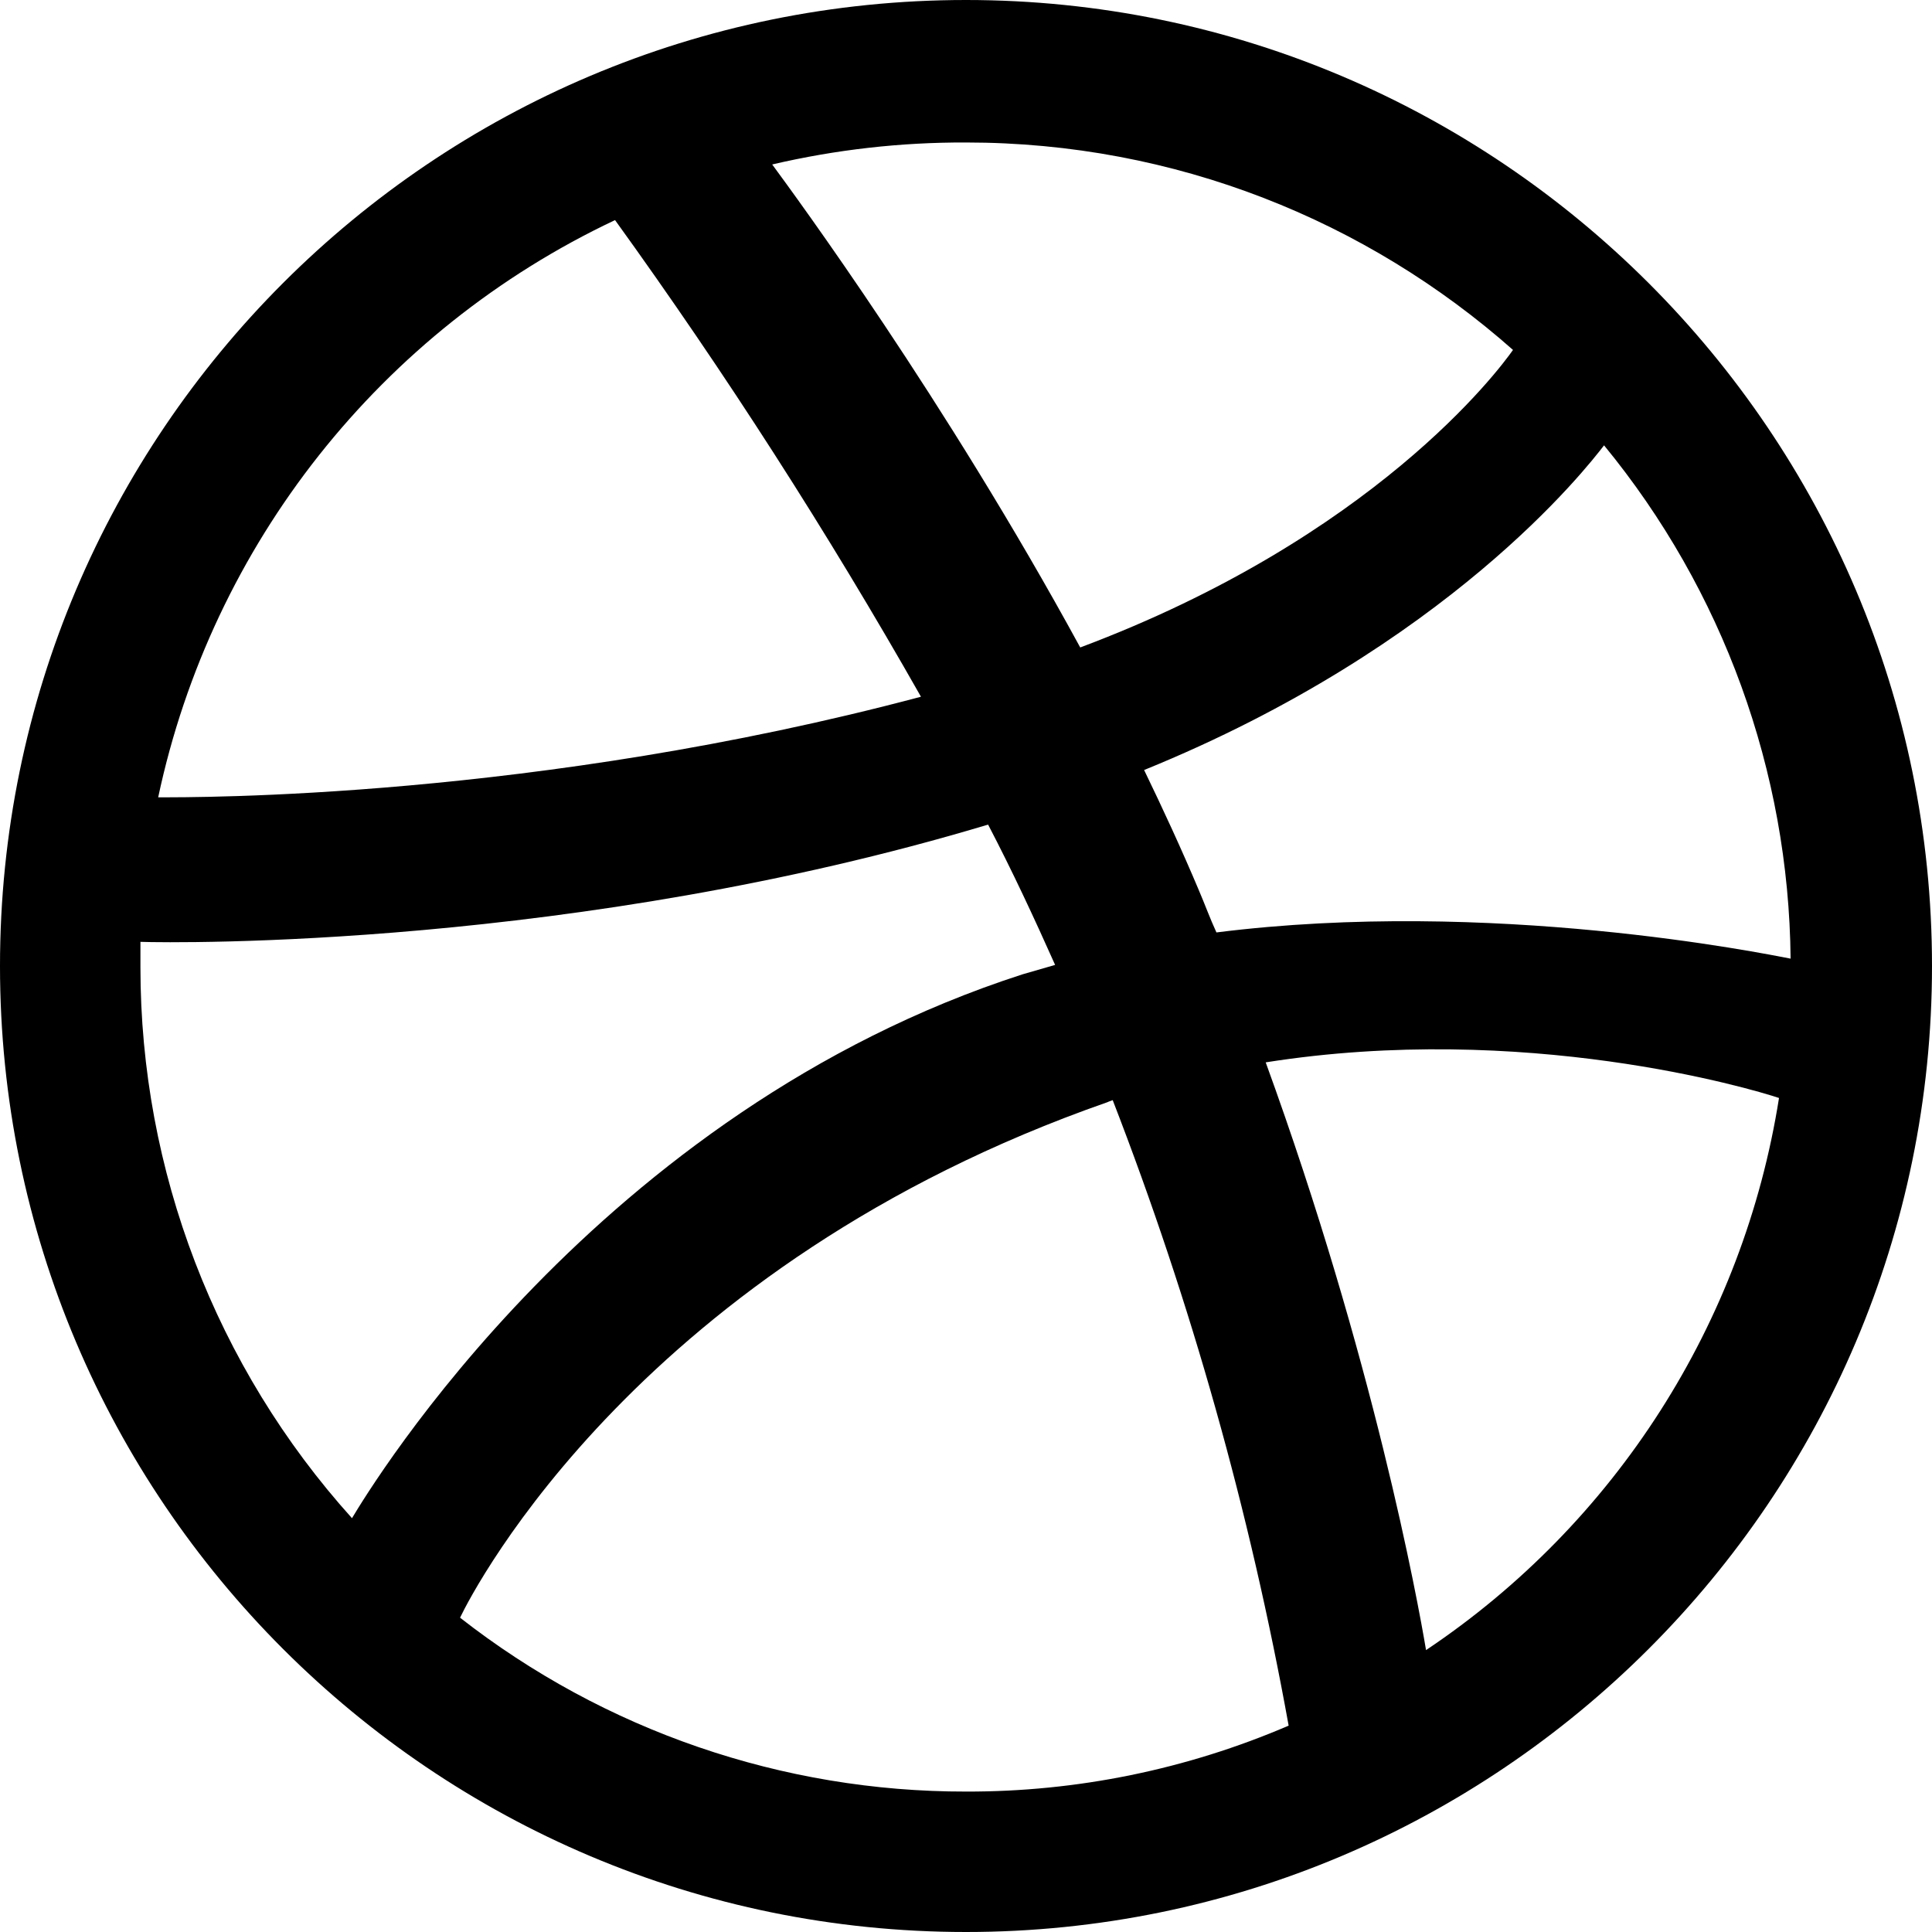
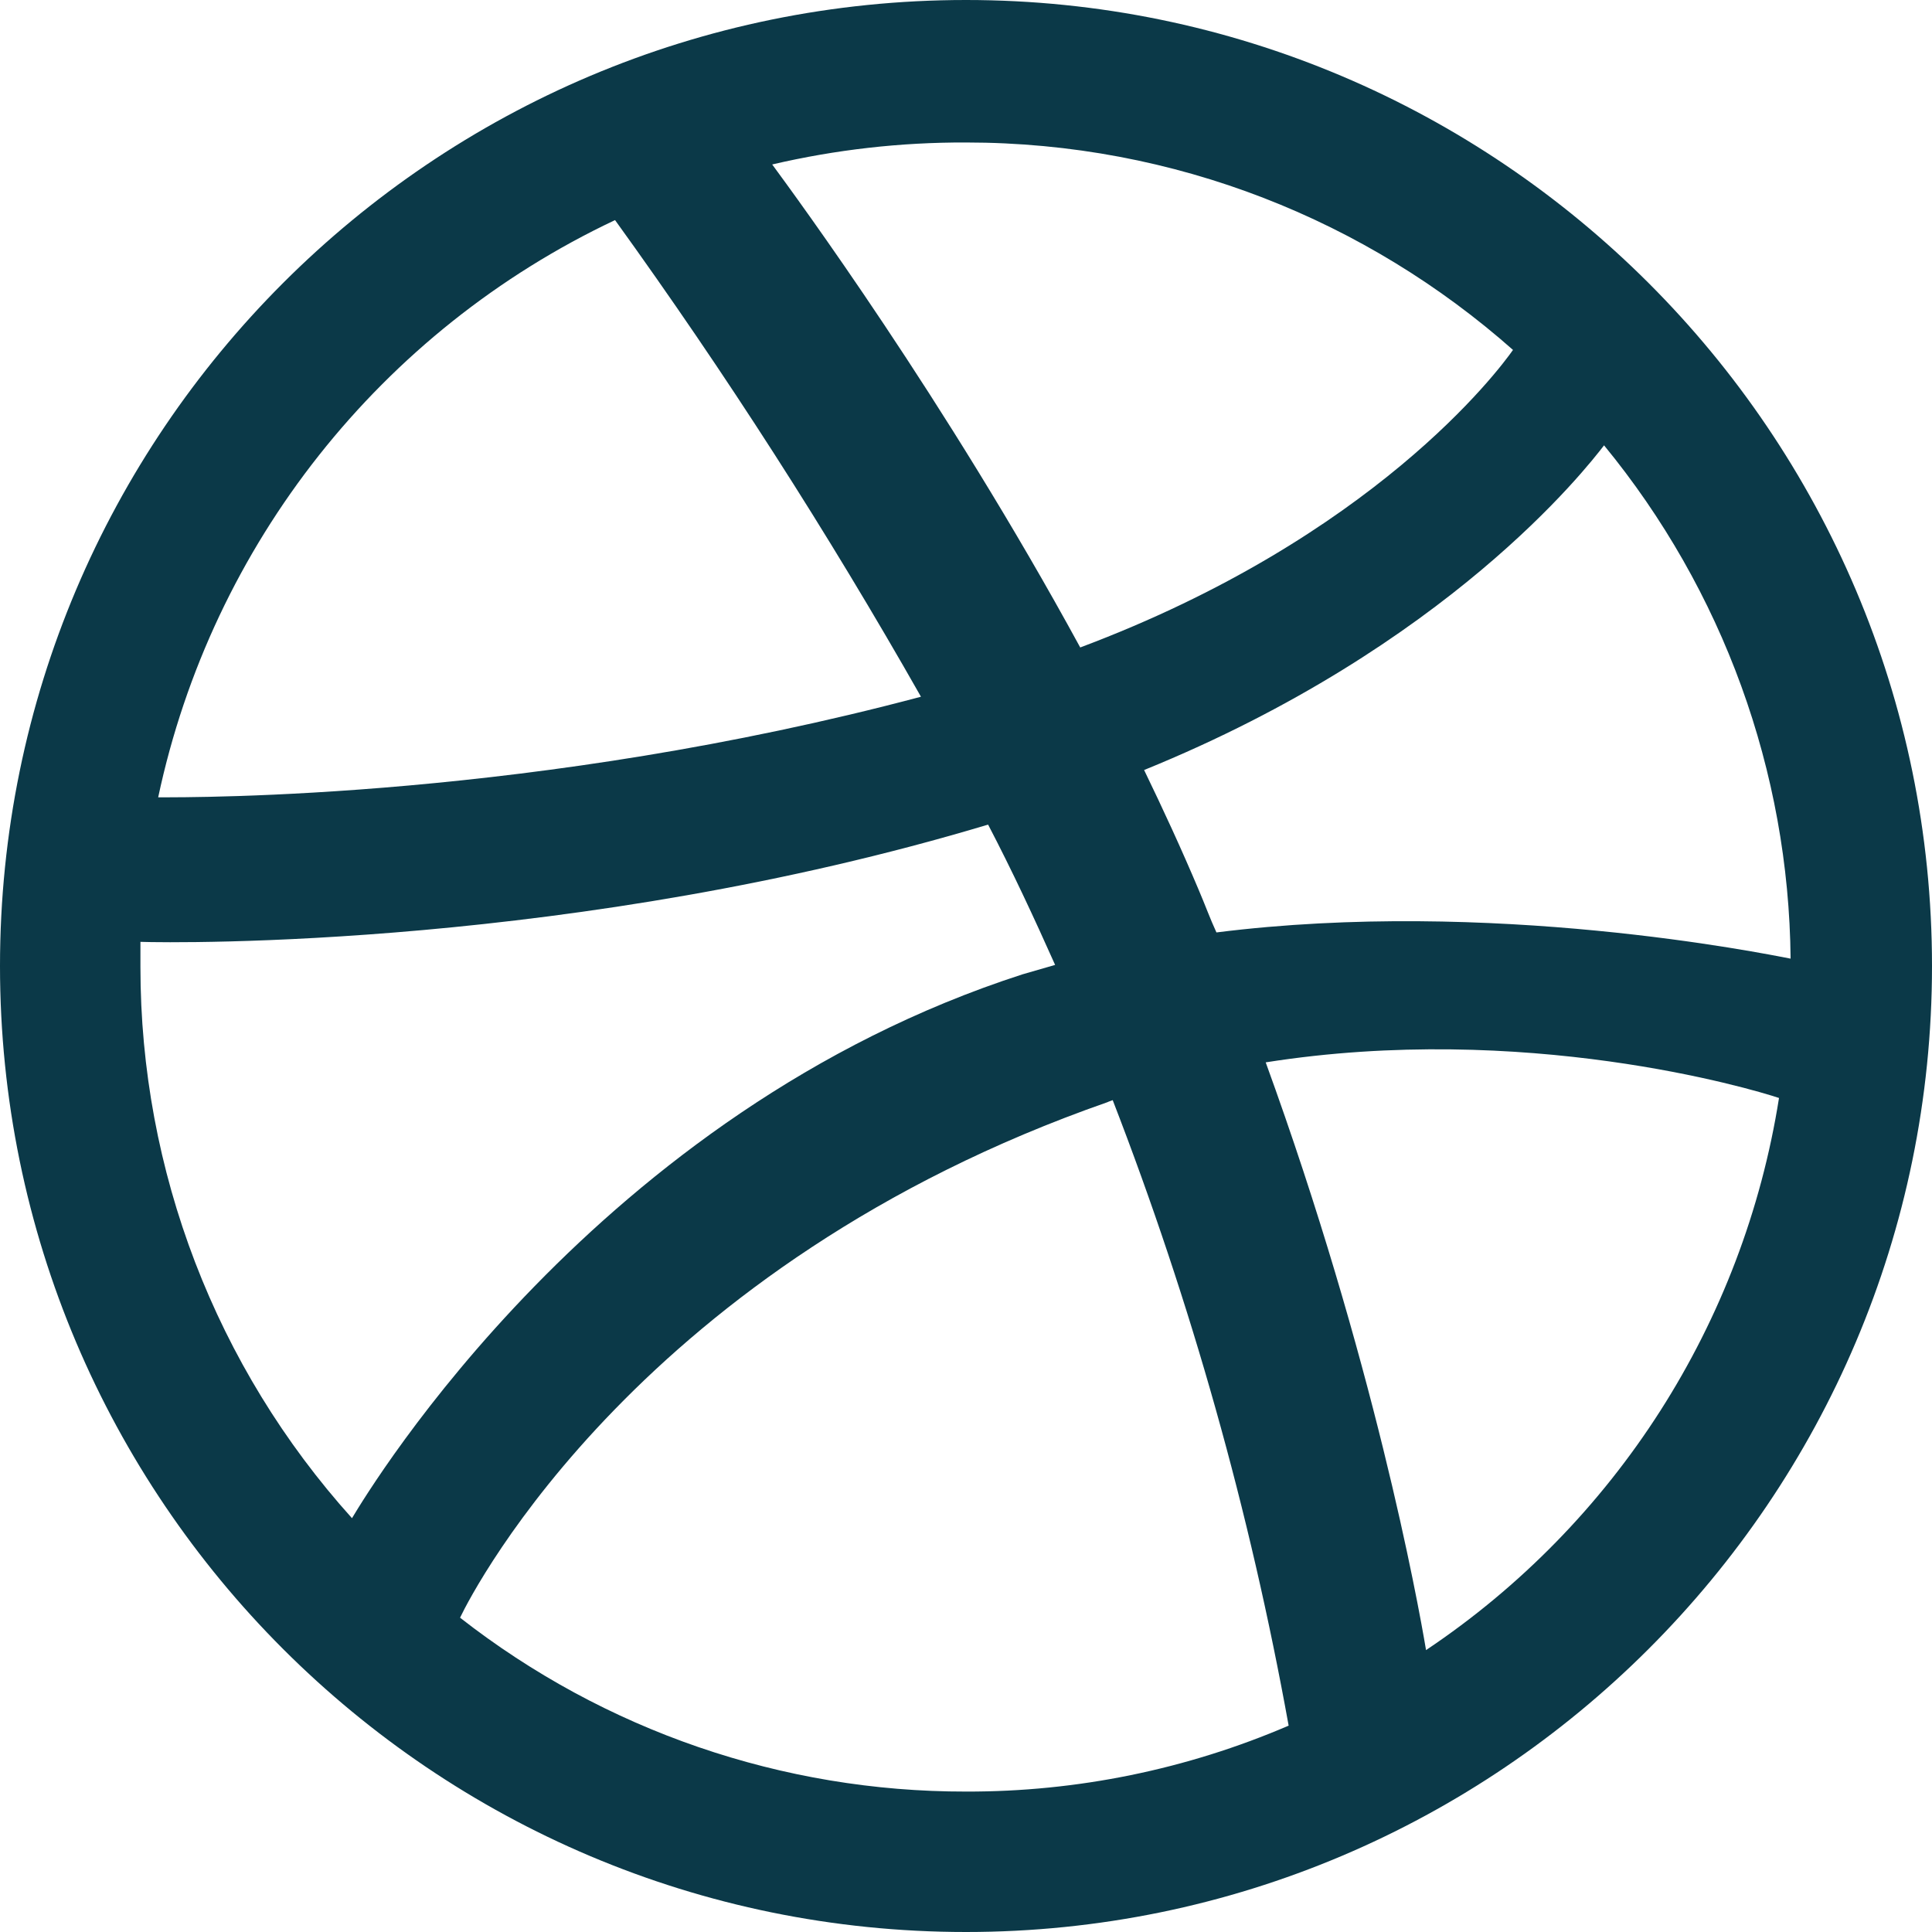
- <svg xmlns="http://www.w3.org/2000/svg" width="16" height="16" fill="currentColor" class="bi bi-dribbble" viewBox="0 0 16 16">
+ <svg xmlns="http://www.w3.org/2000/svg" width="16" height="16" fill="#0B3948" class="bi bi-dribbble" viewBox="0 0 16 16">
  <path fill-rule="evenodd" d="M8 0C3.584 0 0 3.584 0 8s3.584 8 8 8c4.408 0 8-3.584 8-8s-3.592-8-8-8zm5.284 3.688a6.802 6.802 0 0 1 1.545 4.251c-.226-.043-2.482-.503-4.755-.217-.052-.112-.096-.234-.148-.355-.139-.33-.295-.668-.451-.99 2.516-1.023 3.662-2.498 3.81-2.69zM8 1.18c1.735 0 3.323.65 4.53 1.718-.122.174-1.155 1.553-3.584 2.464-1.12-2.056-2.36-3.74-2.551-4A6.95 6.95 0 0 1 8 1.18zm-2.907.642A43.123 43.123 0 0 1 7.627 5.77c-3.193.85-6.013.833-6.317.833a6.865 6.865 0 0 1 3.783-4.78zM1.163 8.01V7.8c.295.01 3.61.053 7.02-.971.199.381.381.772.555 1.162l-.27.078c-3.522 1.137-5.396 4.243-5.553 4.504a6.817 6.817 0 0 1-1.752-4.564zM8 14.837a6.785 6.785 0 0 1-4.19-1.44c.12-.252 1.509-2.924 5.361-4.269.018-.009.026-.009.044-.017a28.246 28.246 0 0 1 1.457 5.18A6.722 6.722 0 0 1 8 14.837zm3.81-1.171c-.07-.417-.435-2.412-1.328-4.868 2.143-.338 4.017.217 4.251.295a6.774 6.774 0 0 1-2.924 4.573z" />
</svg>
